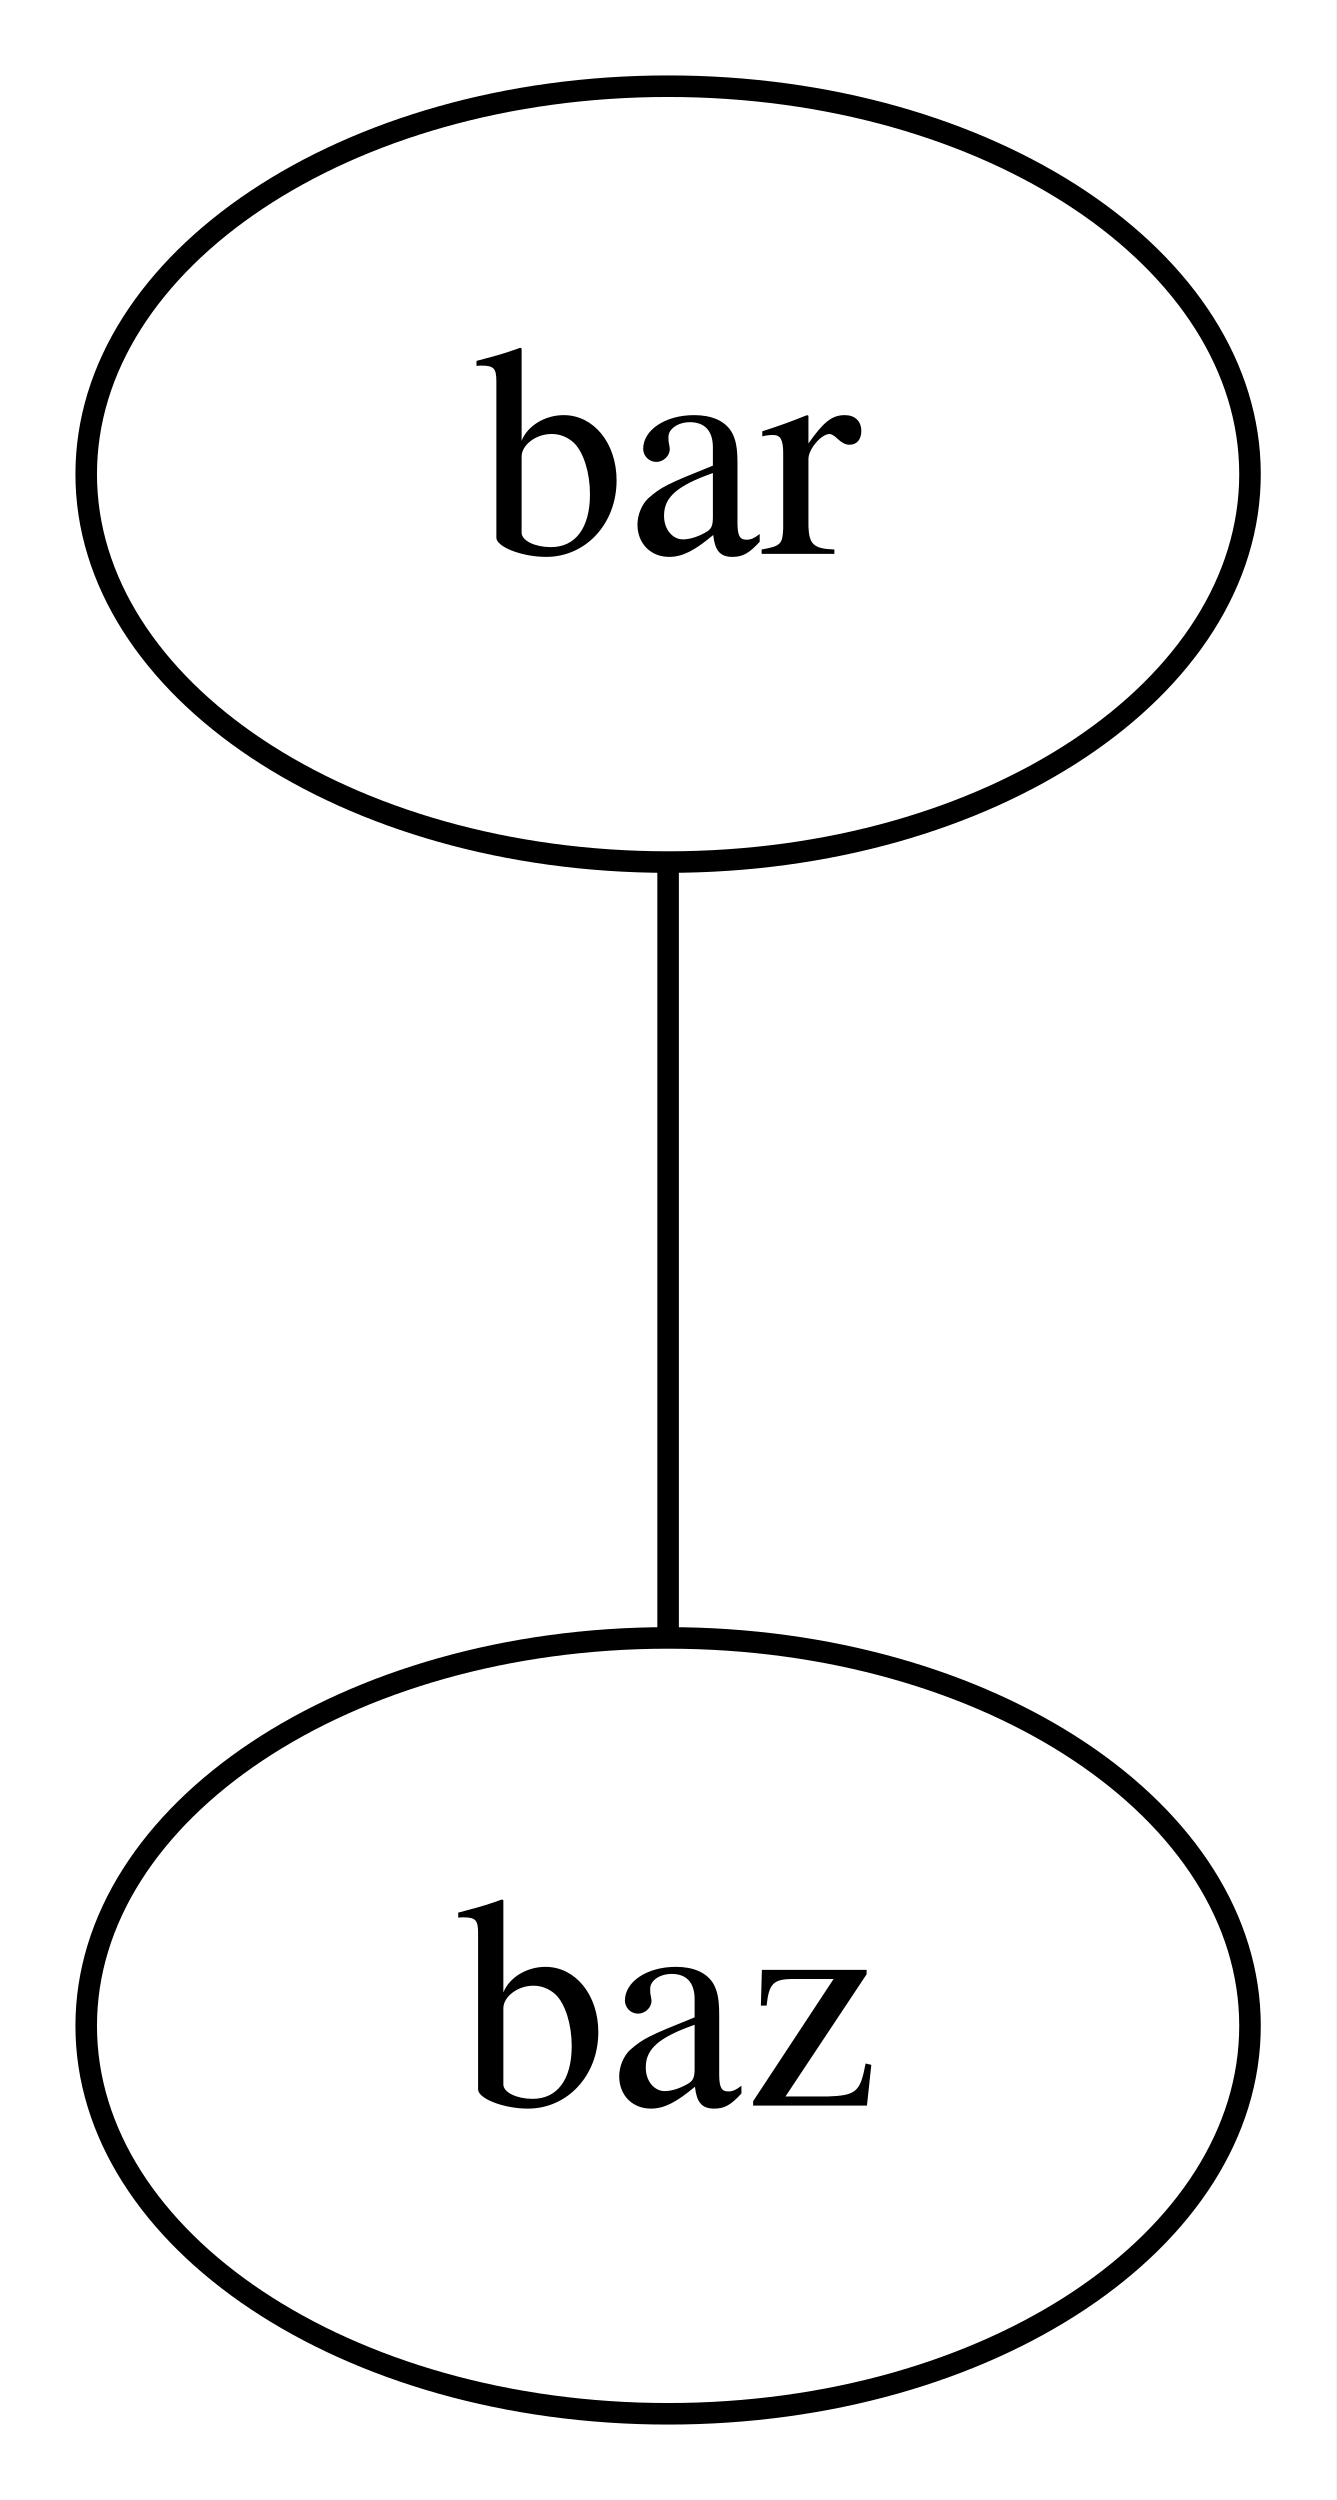
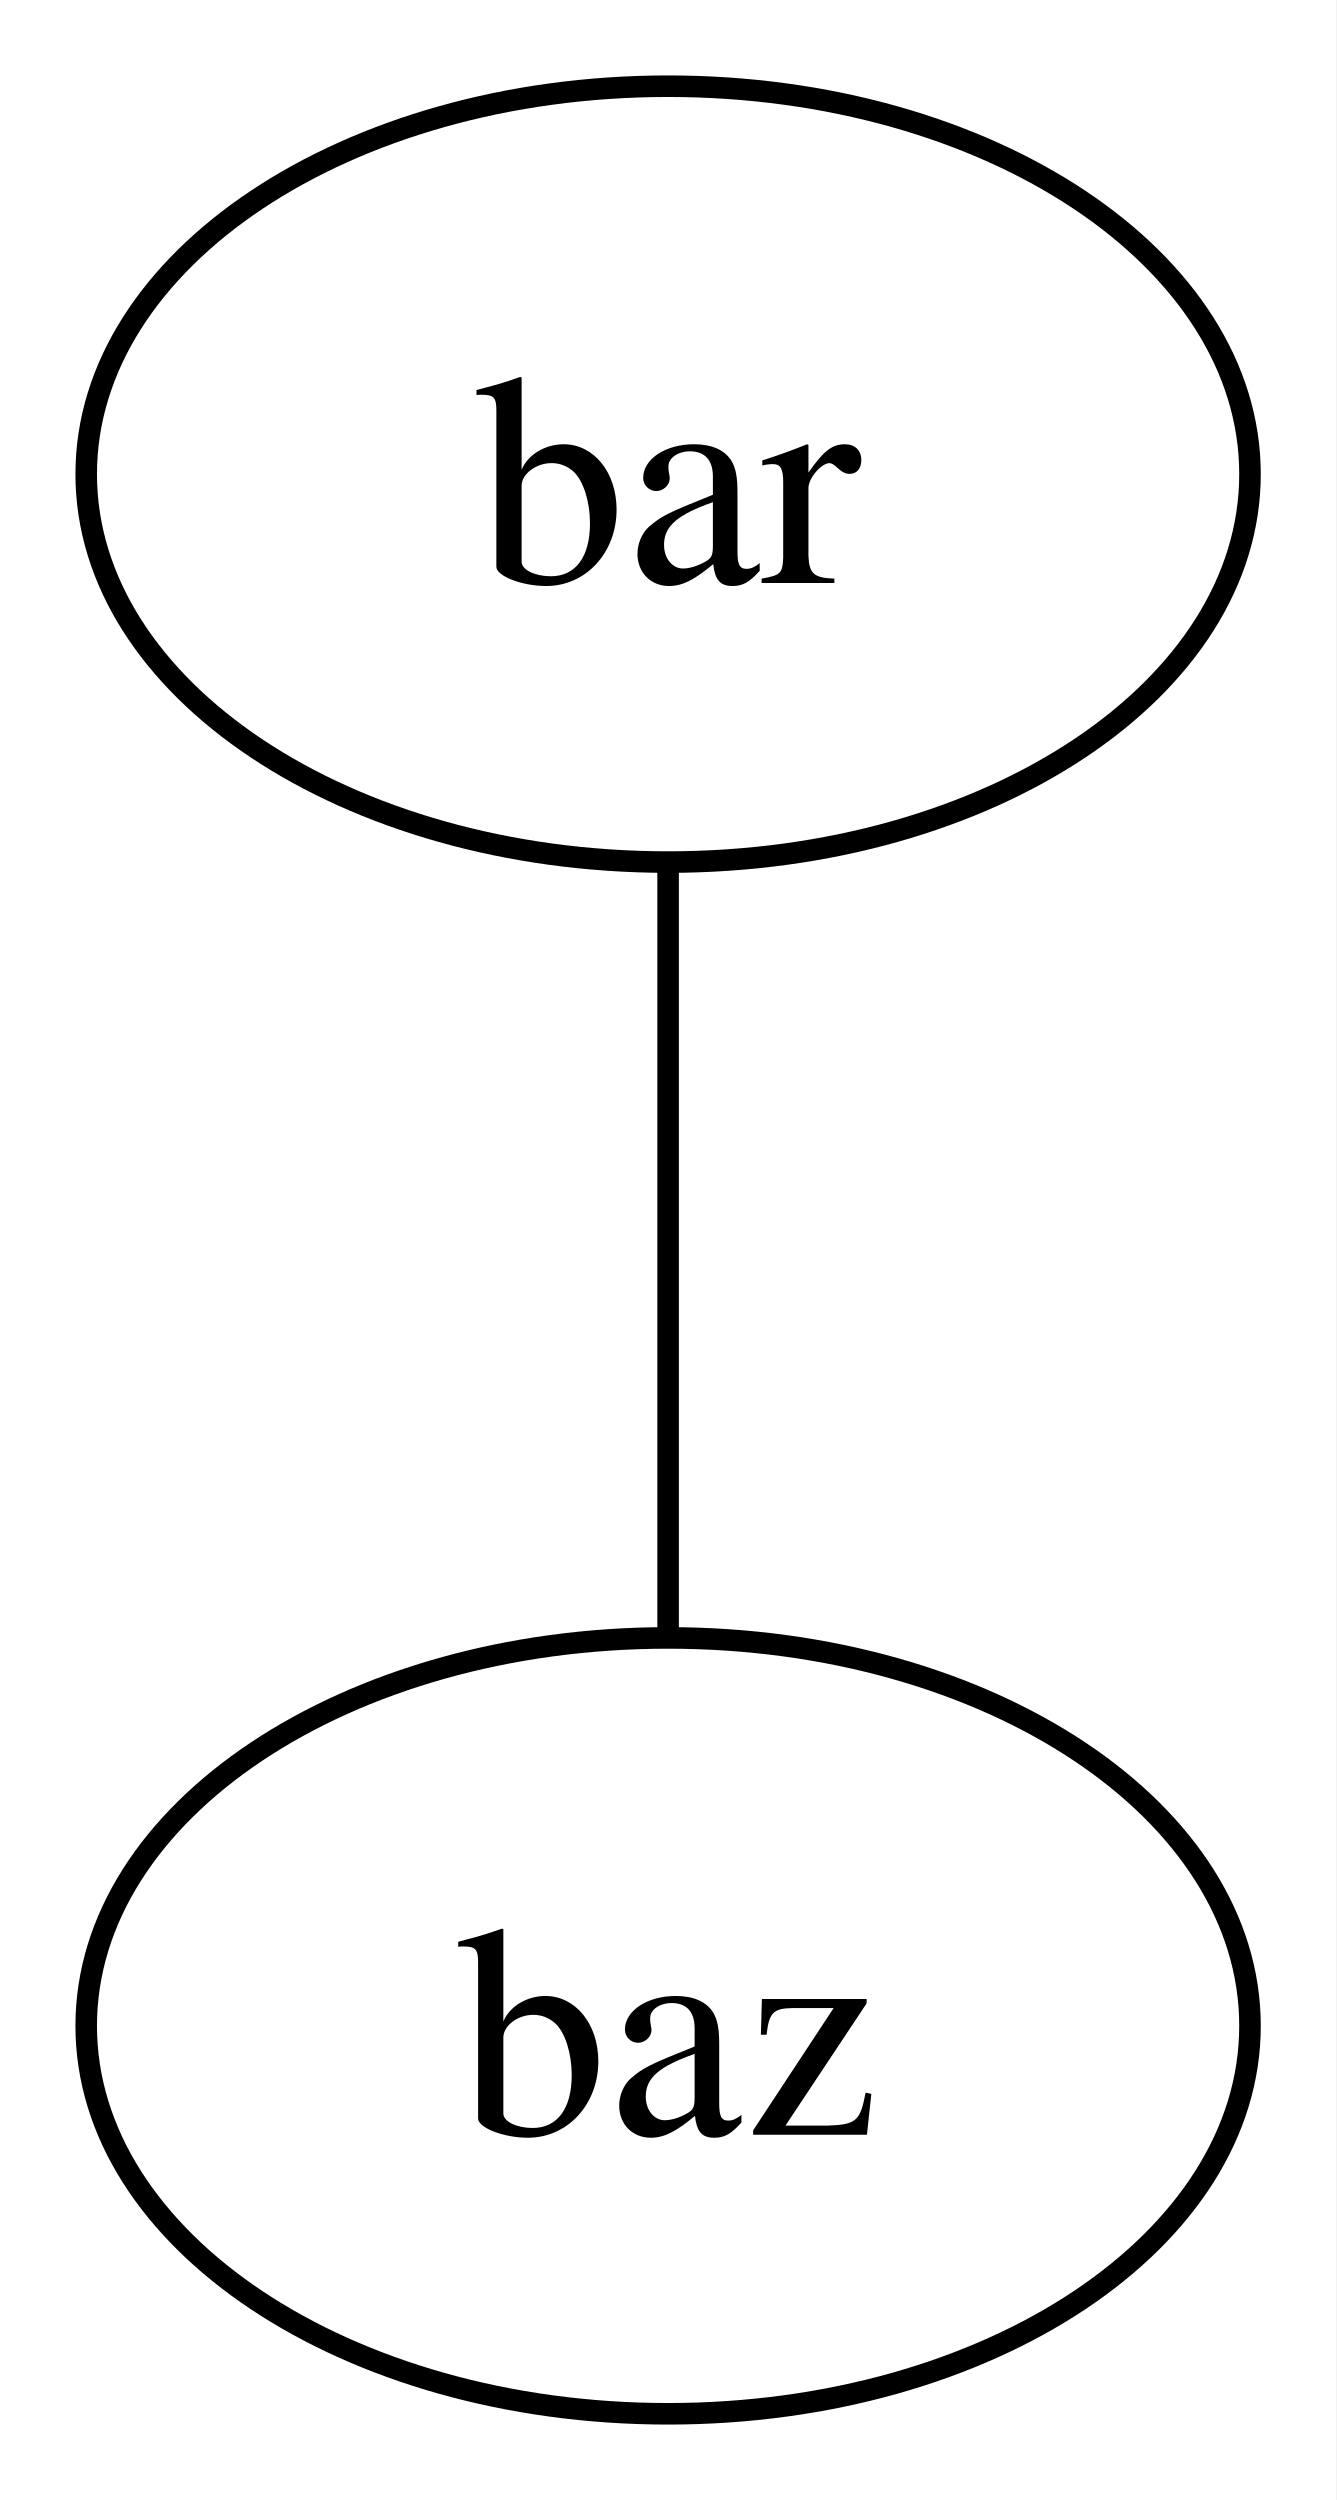
<svg xmlns="http://www.w3.org/2000/svg" width="62pt" height="116pt" viewBox="0.00 0.00 62.00 116.00">
  <g id="graph0" class="graph" transform="scale(1 1) rotate(0) translate(4 112)">
    <polygon fill="white" stroke="none" points="-4,4 -4,-112 58,-112 58,4 -4,4" />
    <g id="node1" class="node">
      <ellipse fill="none" stroke="black" cx="27" cy="-90" rx="27" ry="18" />
-       <text text-anchor="middle" x="27" y="-86.3" font-family="Times,serif" font-size="14.00">bar</text>
+       <text text-anchor="middle" x="27" y="-84.95" font-family="Times,serif" font-size="14.00">bar</text>
    </g>
    <g id="node2" class="node">
      <ellipse fill="none" stroke="black" cx="27" cy="-18" rx="27" ry="18" />
-       <text text-anchor="middle" x="27" y="-14.3" font-family="Times,serif" font-size="14.00">baz</text>
+       <text text-anchor="middle" x="27" y="-12.95" font-family="Times,serif" font-size="14.00">baz</text>
    </g>
    <g id="edge1" class="edge">
      <path fill="none" stroke="black" d="M27,-71.7C27,-60.85 27,-46.92 27,-36.1" />
    </g>
  </g>
</svg>
